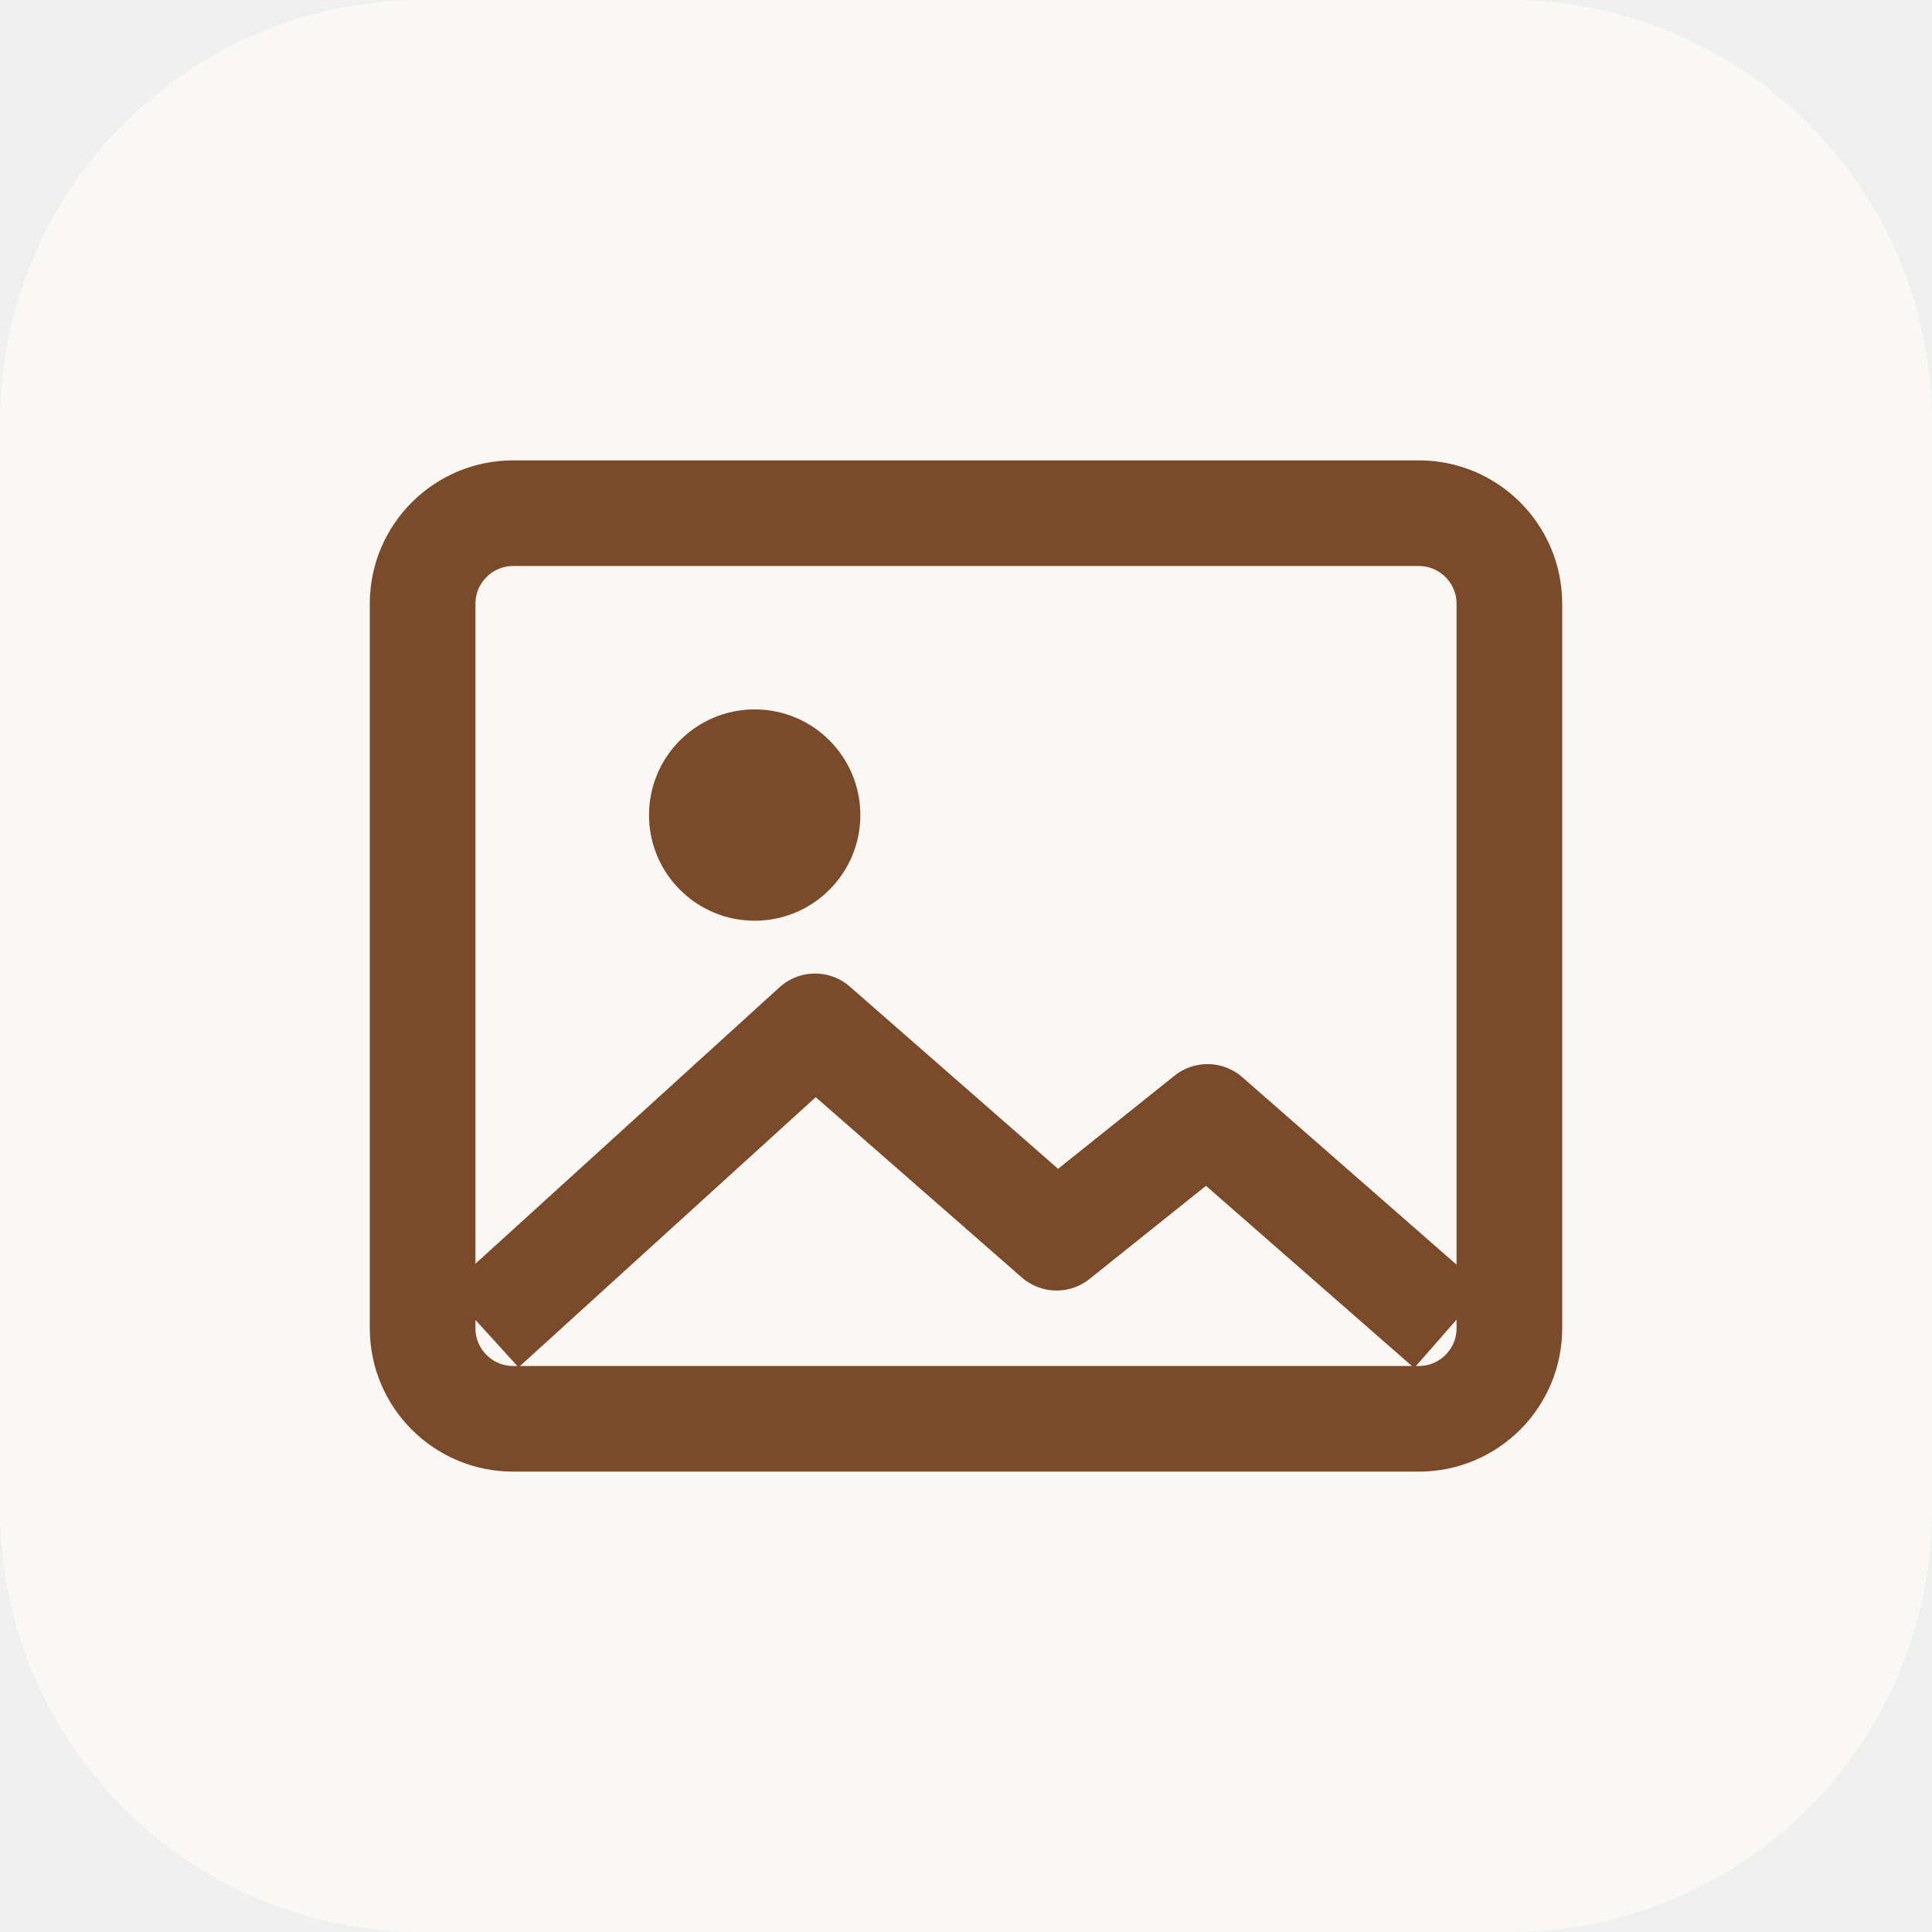
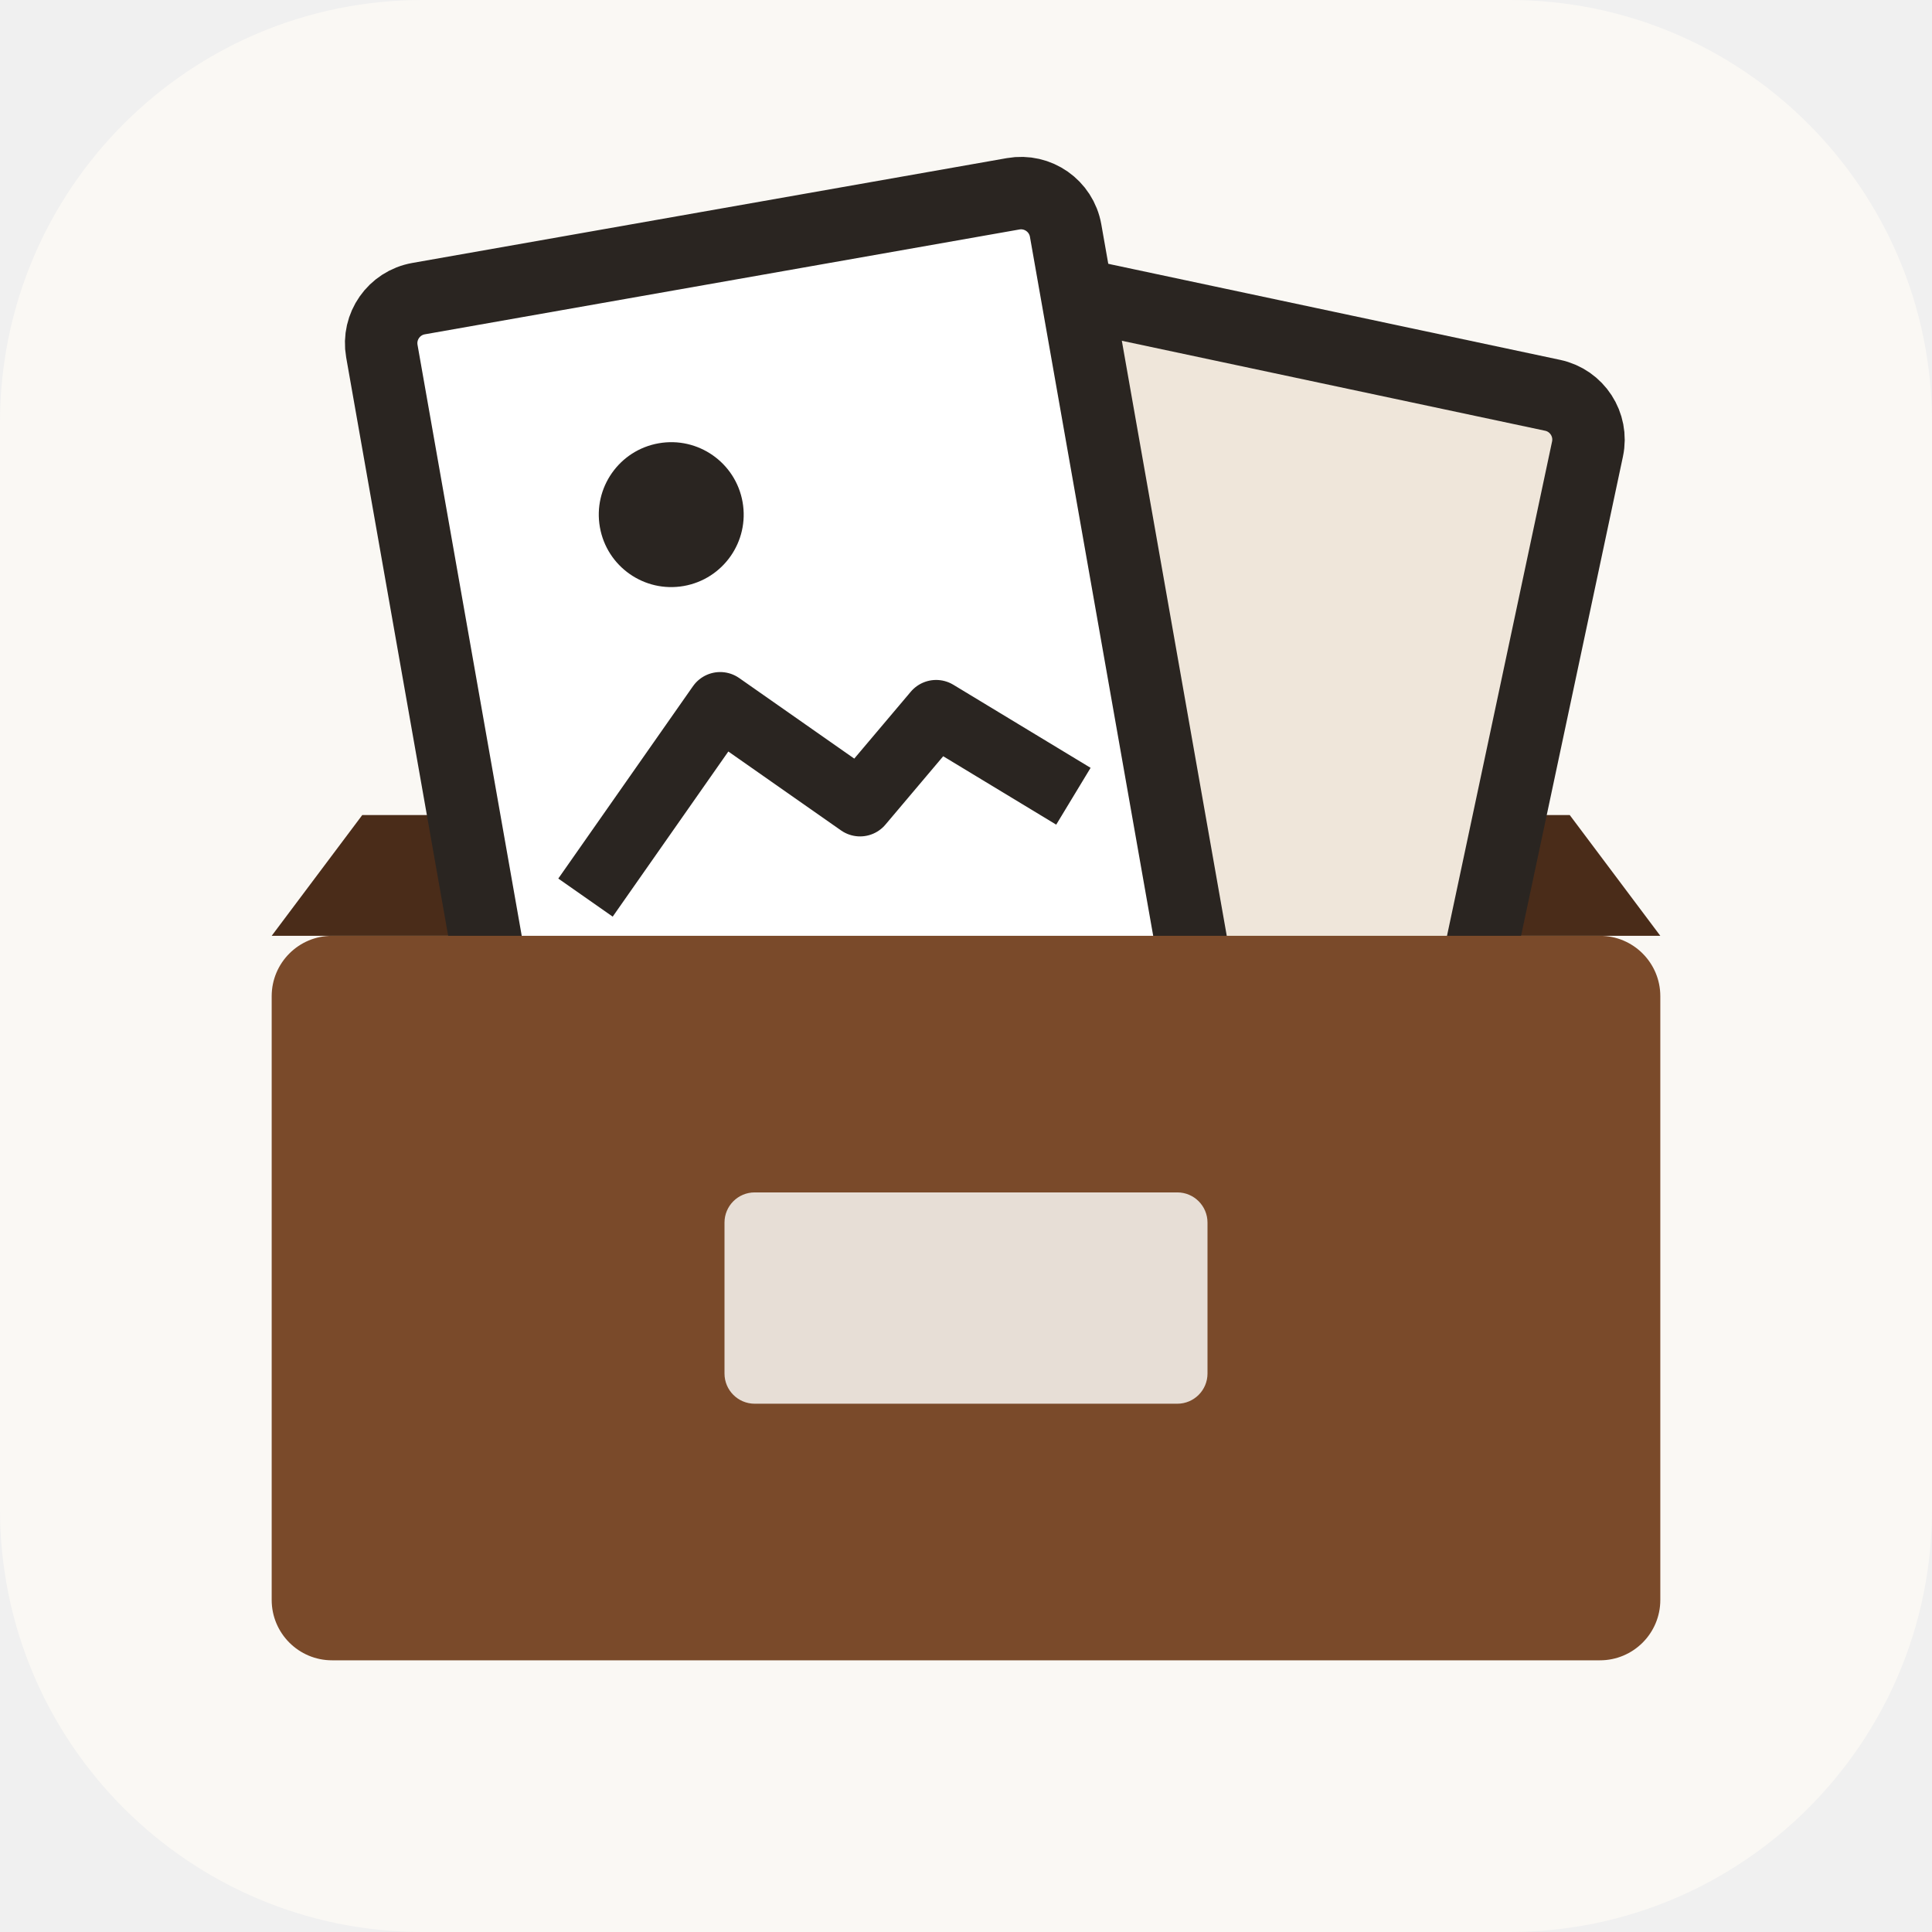
<svg xmlns="http://www.w3.org/2000/svg" viewBox="0 0 64 64">
  <rect width="64" height="64" rx="14" fill="#faf8f4" />
-   <rect x="14" y="17" width="36" height="30" rx="3" fill="none" stroke="#7a4a2a" stroke-width="3.5" />
-   <circle cx="25" cy="27" r="3.5" fill="#7a4a2a" />
-   <path d="M16 44l11-10 8 7 5-4 8 7" fill="none" stroke="#7a4a2a" stroke-width="3.5" stroke-linejoin="round" />
+   <path d="M9 31l3-4h40l3 4z" fill="#4a2c19" />
+   <g transform="rotate(12 40 26)">
+     <rect x="30" y="11" width="20" height="24" rx="1.5" fill="#efe6da" stroke="#2a2521" stroke-width="2.4" />
+   </g>
+   <g transform="rotate(-10 26 24)">
+     <rect x="15" y="8" width="23" height="27" rx="1.5" fill="#fff" stroke="#2a2521" stroke-width="2.4" />
+     <path d="M18.5 28.5l5.5-5.5 4 4 3-2.5 4 3.5" fill="none" stroke="#2a2521" stroke-width="2.2" stroke-linejoin="round" />
+     <circle cx="23.5" cy="16.5" r="2.4" fill="#2a2521" />
+   </g>
+   <rect x="9" y="31" width="46" height="24" rx="2" fill="#7a4a2a" />
+   <rect x="24" y="39.5" width="16" height="7" rx="1" fill="#faf8f4" opacity=".85" />
</svg>
